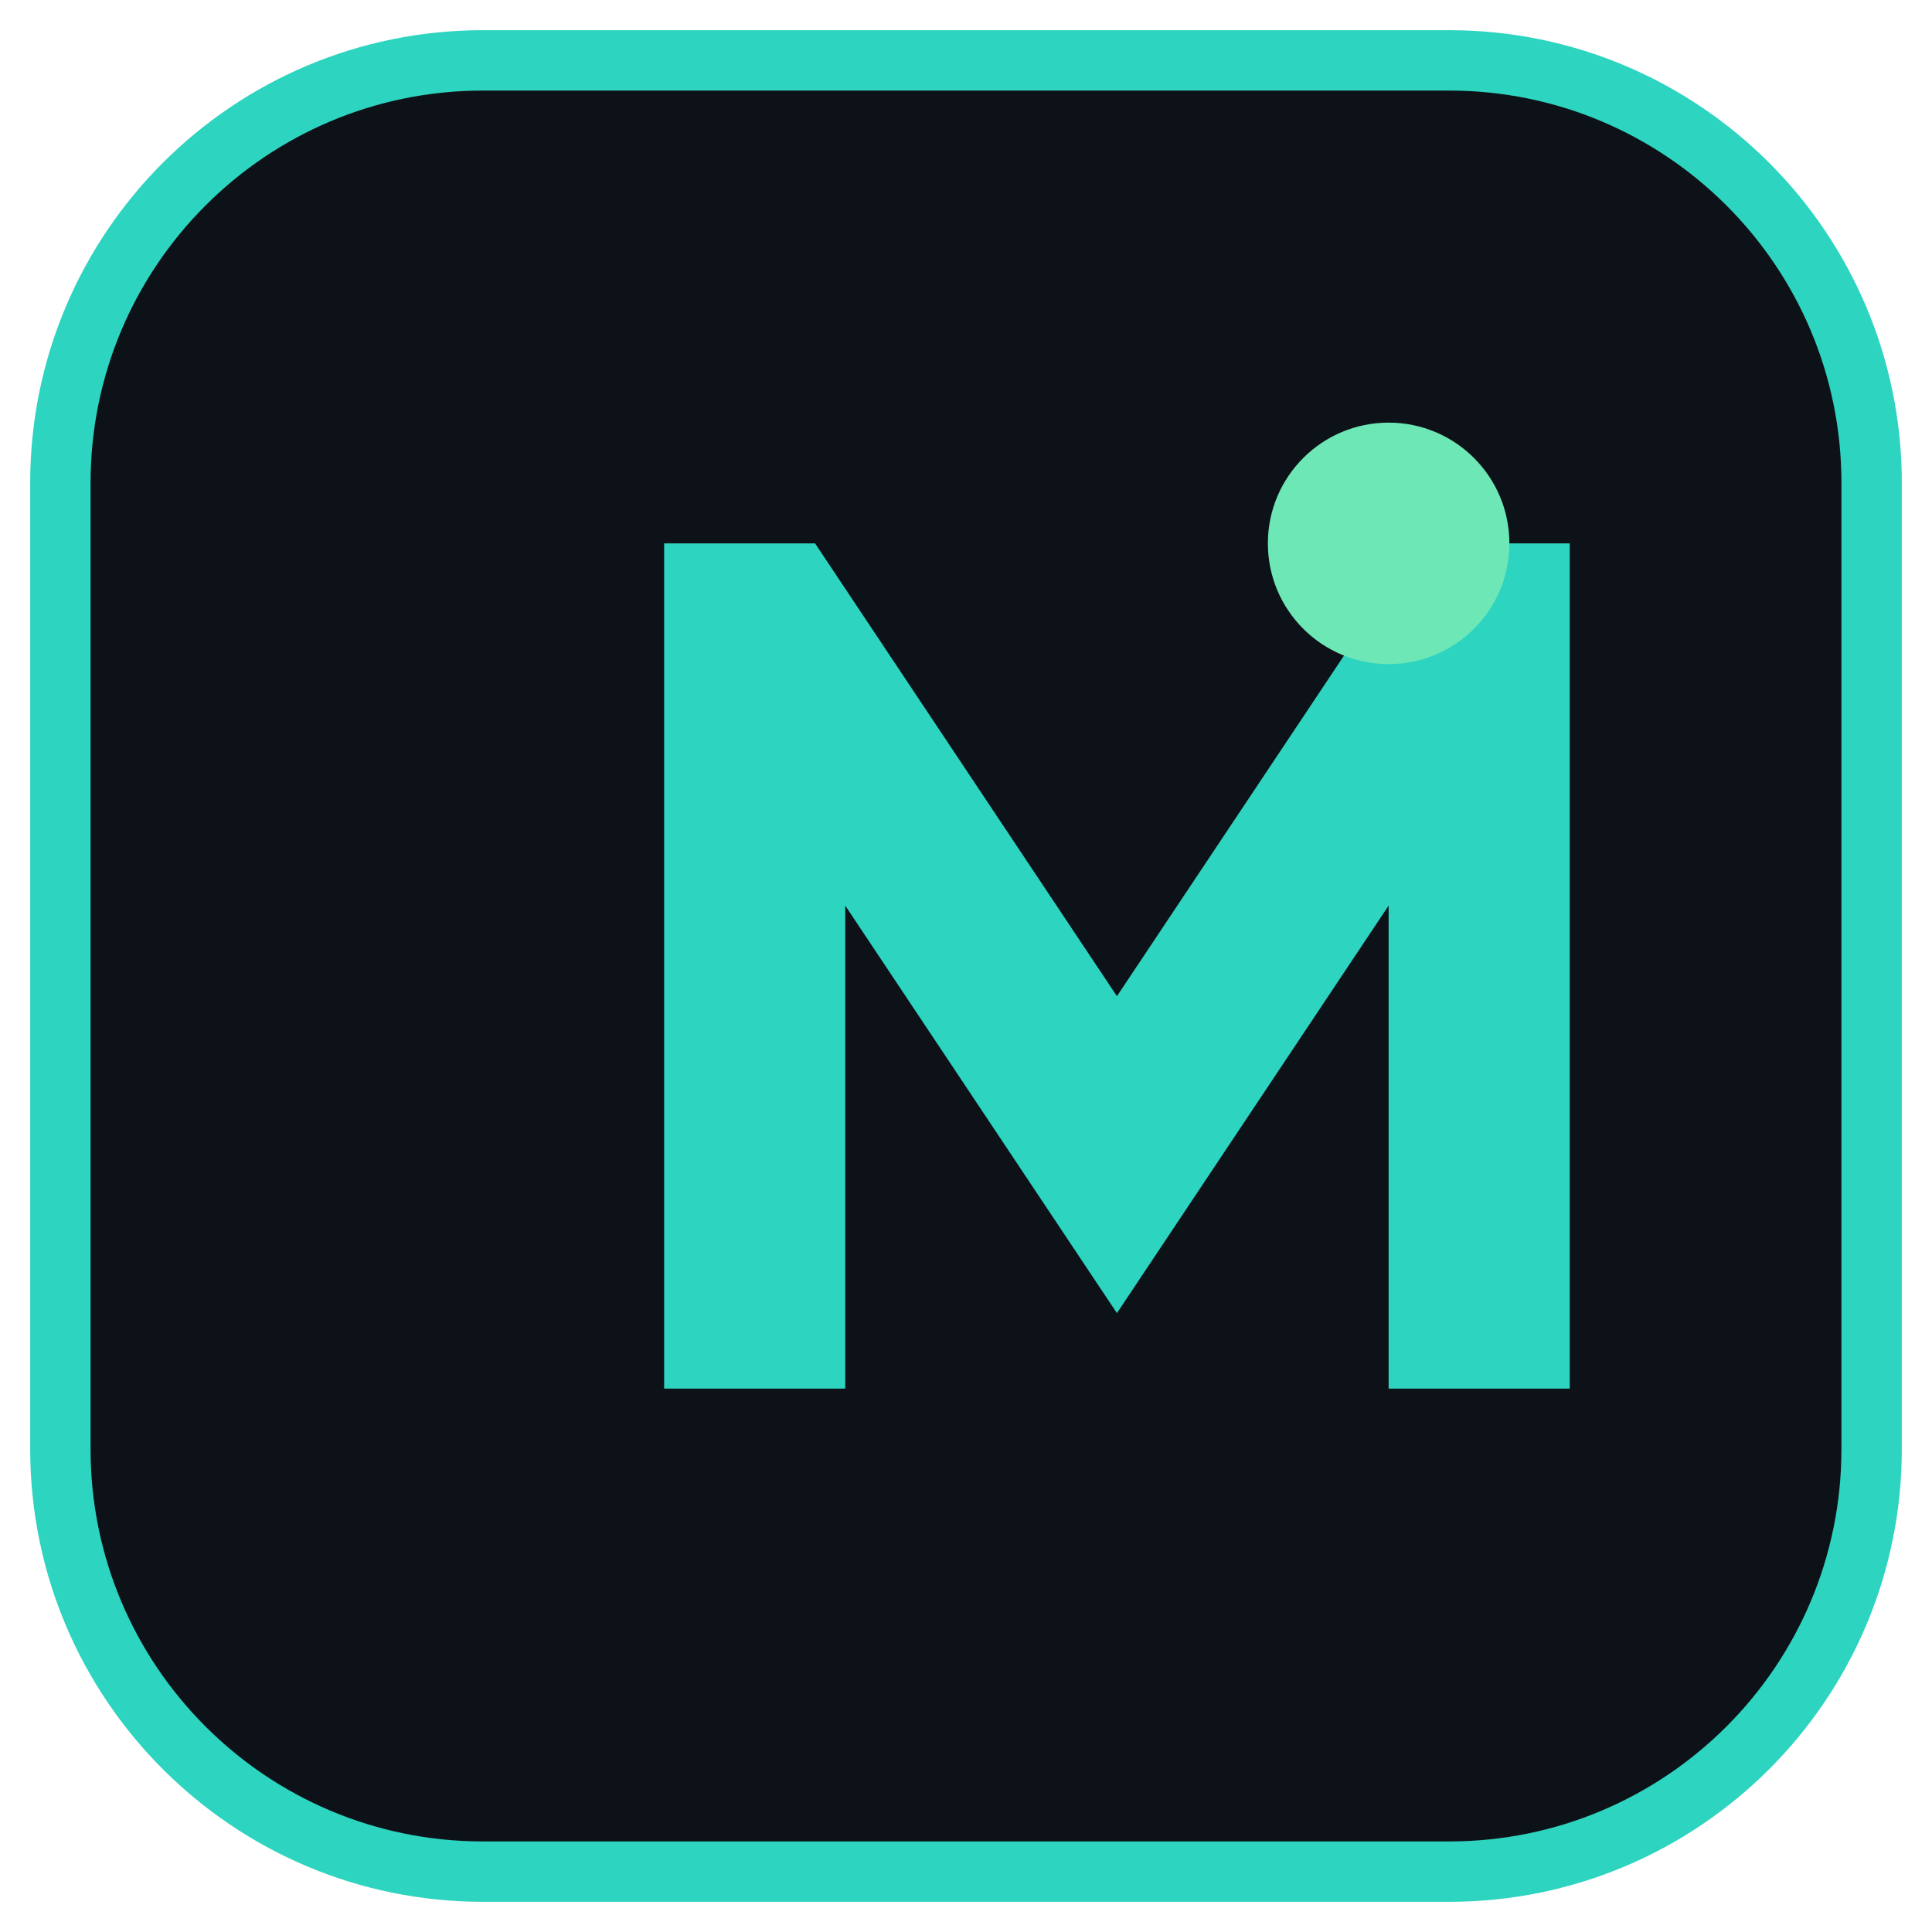
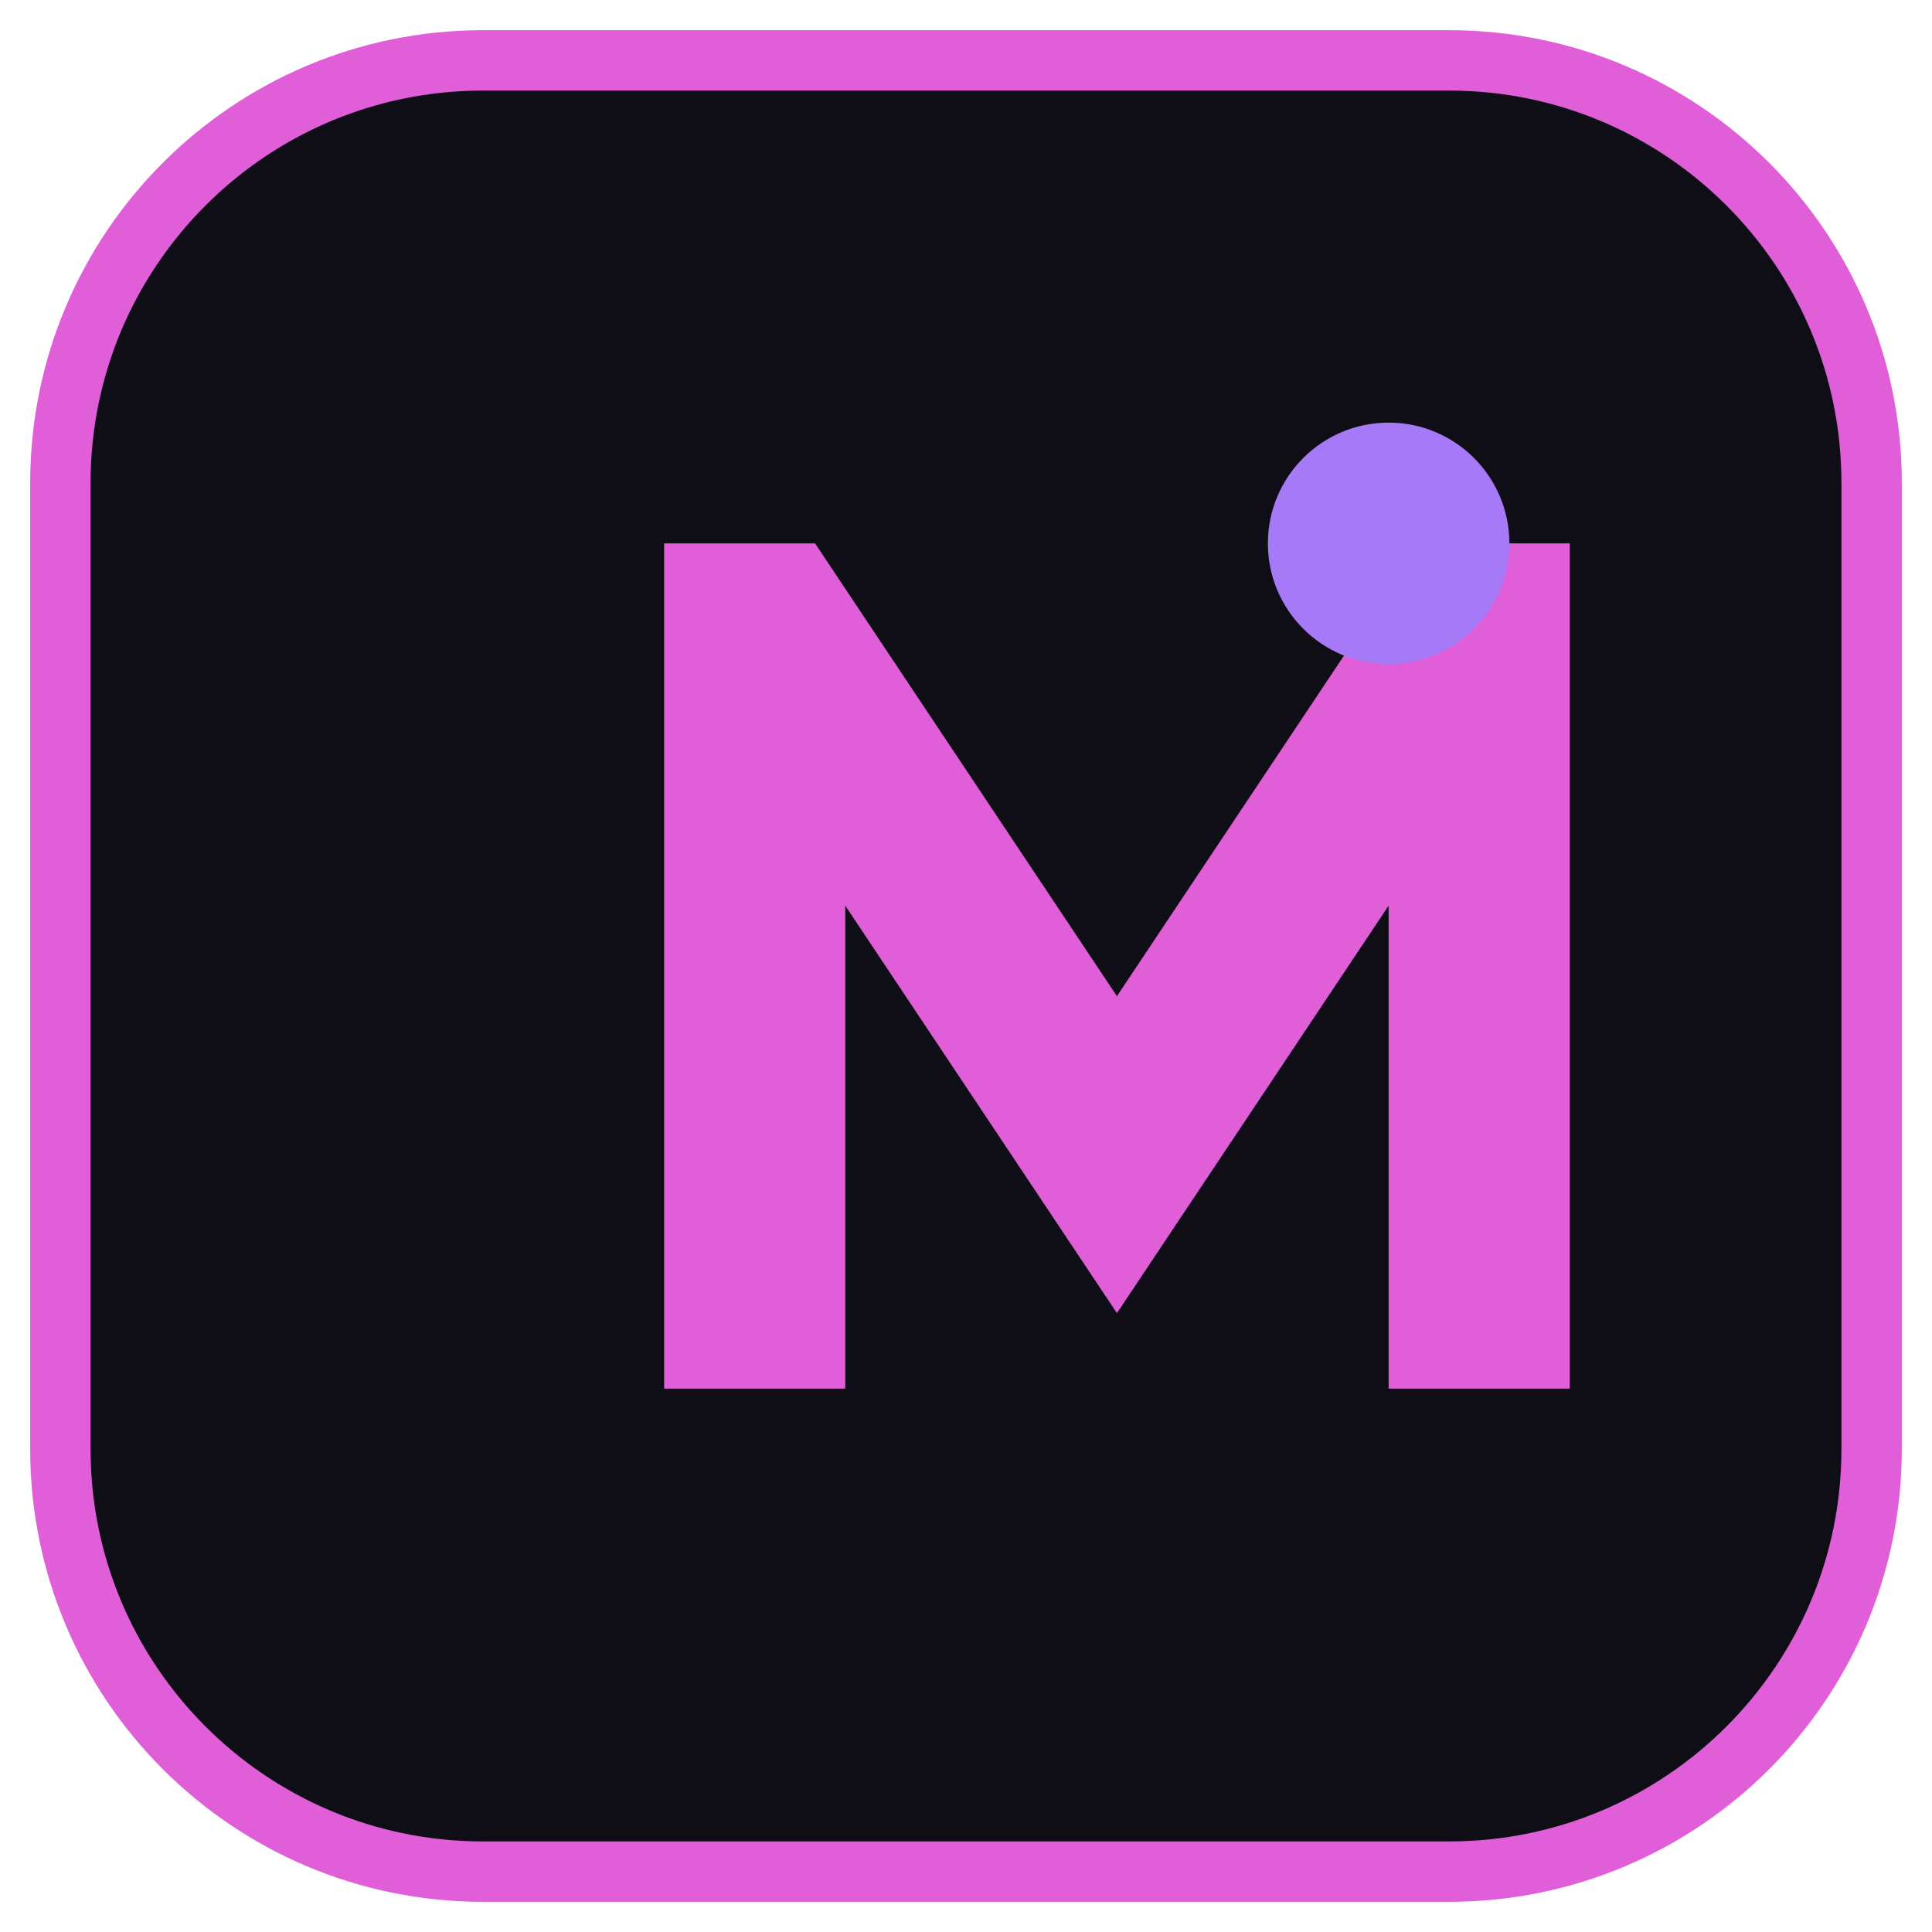
<svg xmlns="http://www.w3.org/2000/svg" width="64" height="64" viewBox="0 0 64 64" fill="none">
-   <rect x="2" y="2" width="60" height="60" rx="14" fill="#0d1218" stroke="#2dd4bf" stroke-width="2" />
-   <path d="M22 46V18h5l10 15 10-15h5v28h-6V30l-9 13.5L28 30v16h-6z" fill="#2dd4bf" />
-   <circle cx="46" cy="18" r="4" fill="#6ee7b7" />
+   <rect x="2" y="2" width="60" height="60" rx="14" fill="#0f0e17" stroke="#e05fd8" stroke-width="2" />
+   <path d="M22 46V18h5l10 15 10-15h5v28h-6V30l-9 13.5L28 30v16h-6z" fill="#e05fd8" />
+   <circle cx="46" cy="18" r="4" fill="#a679f6" />
</svg>
